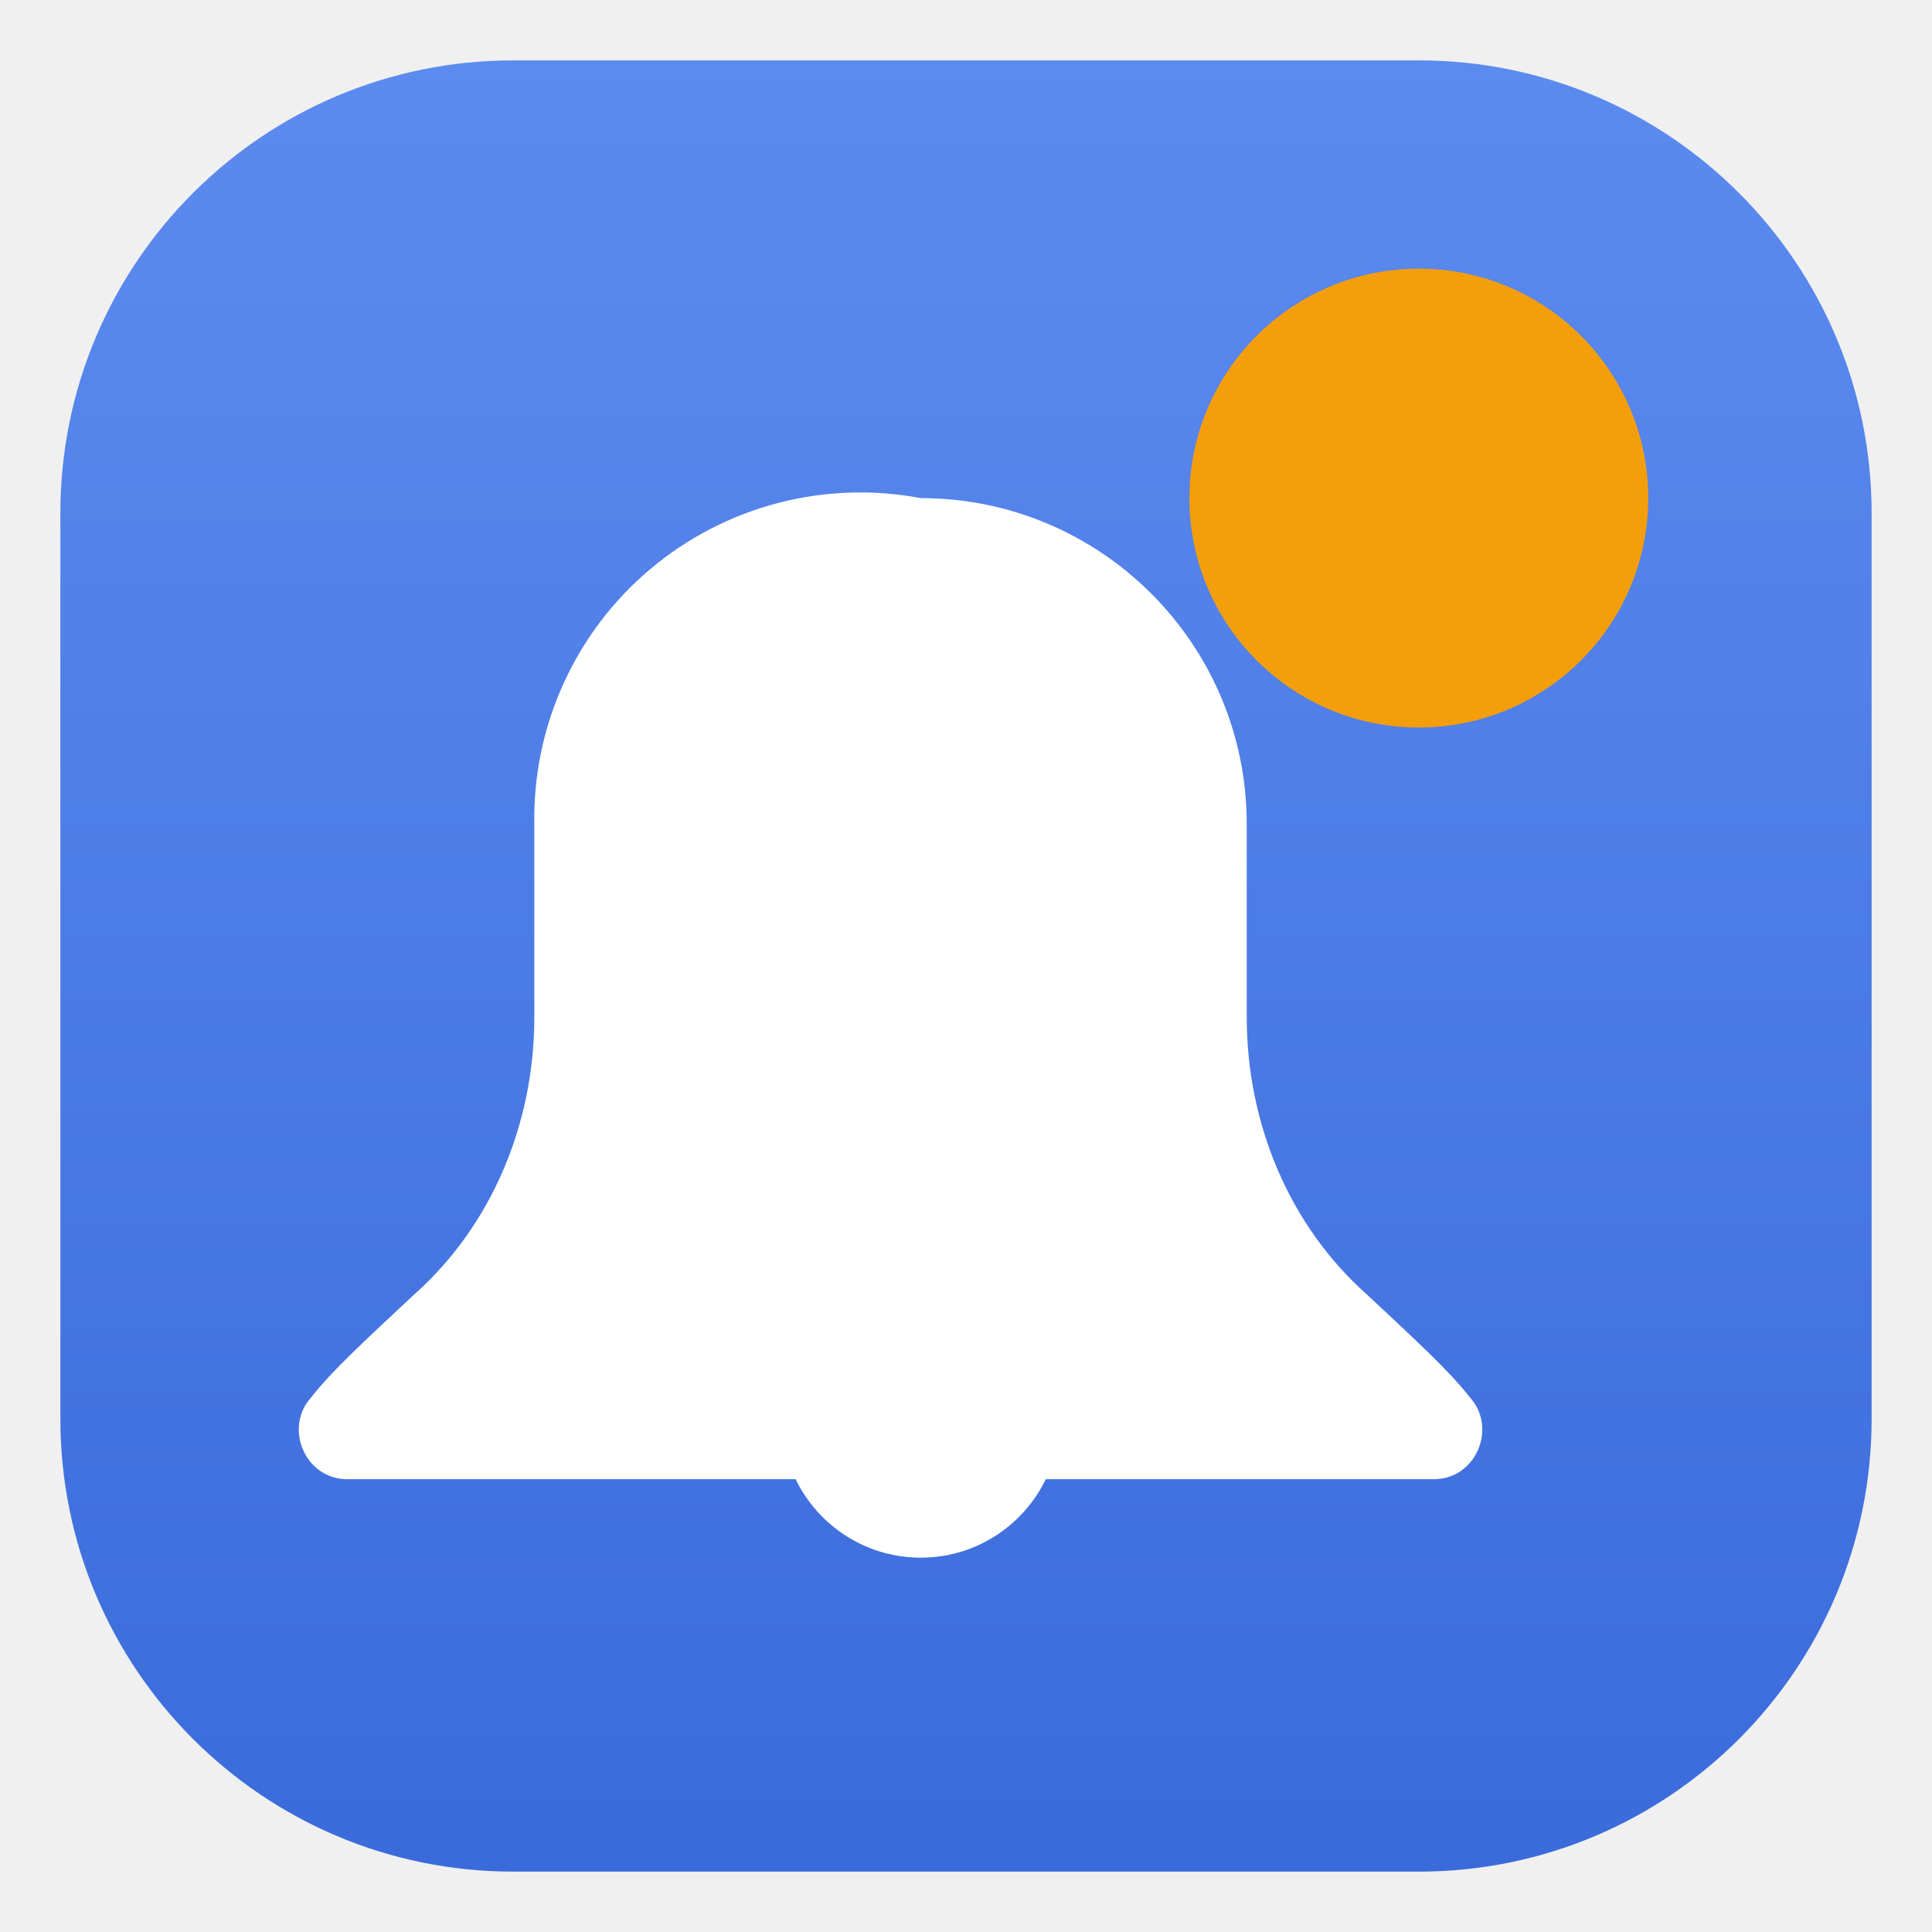
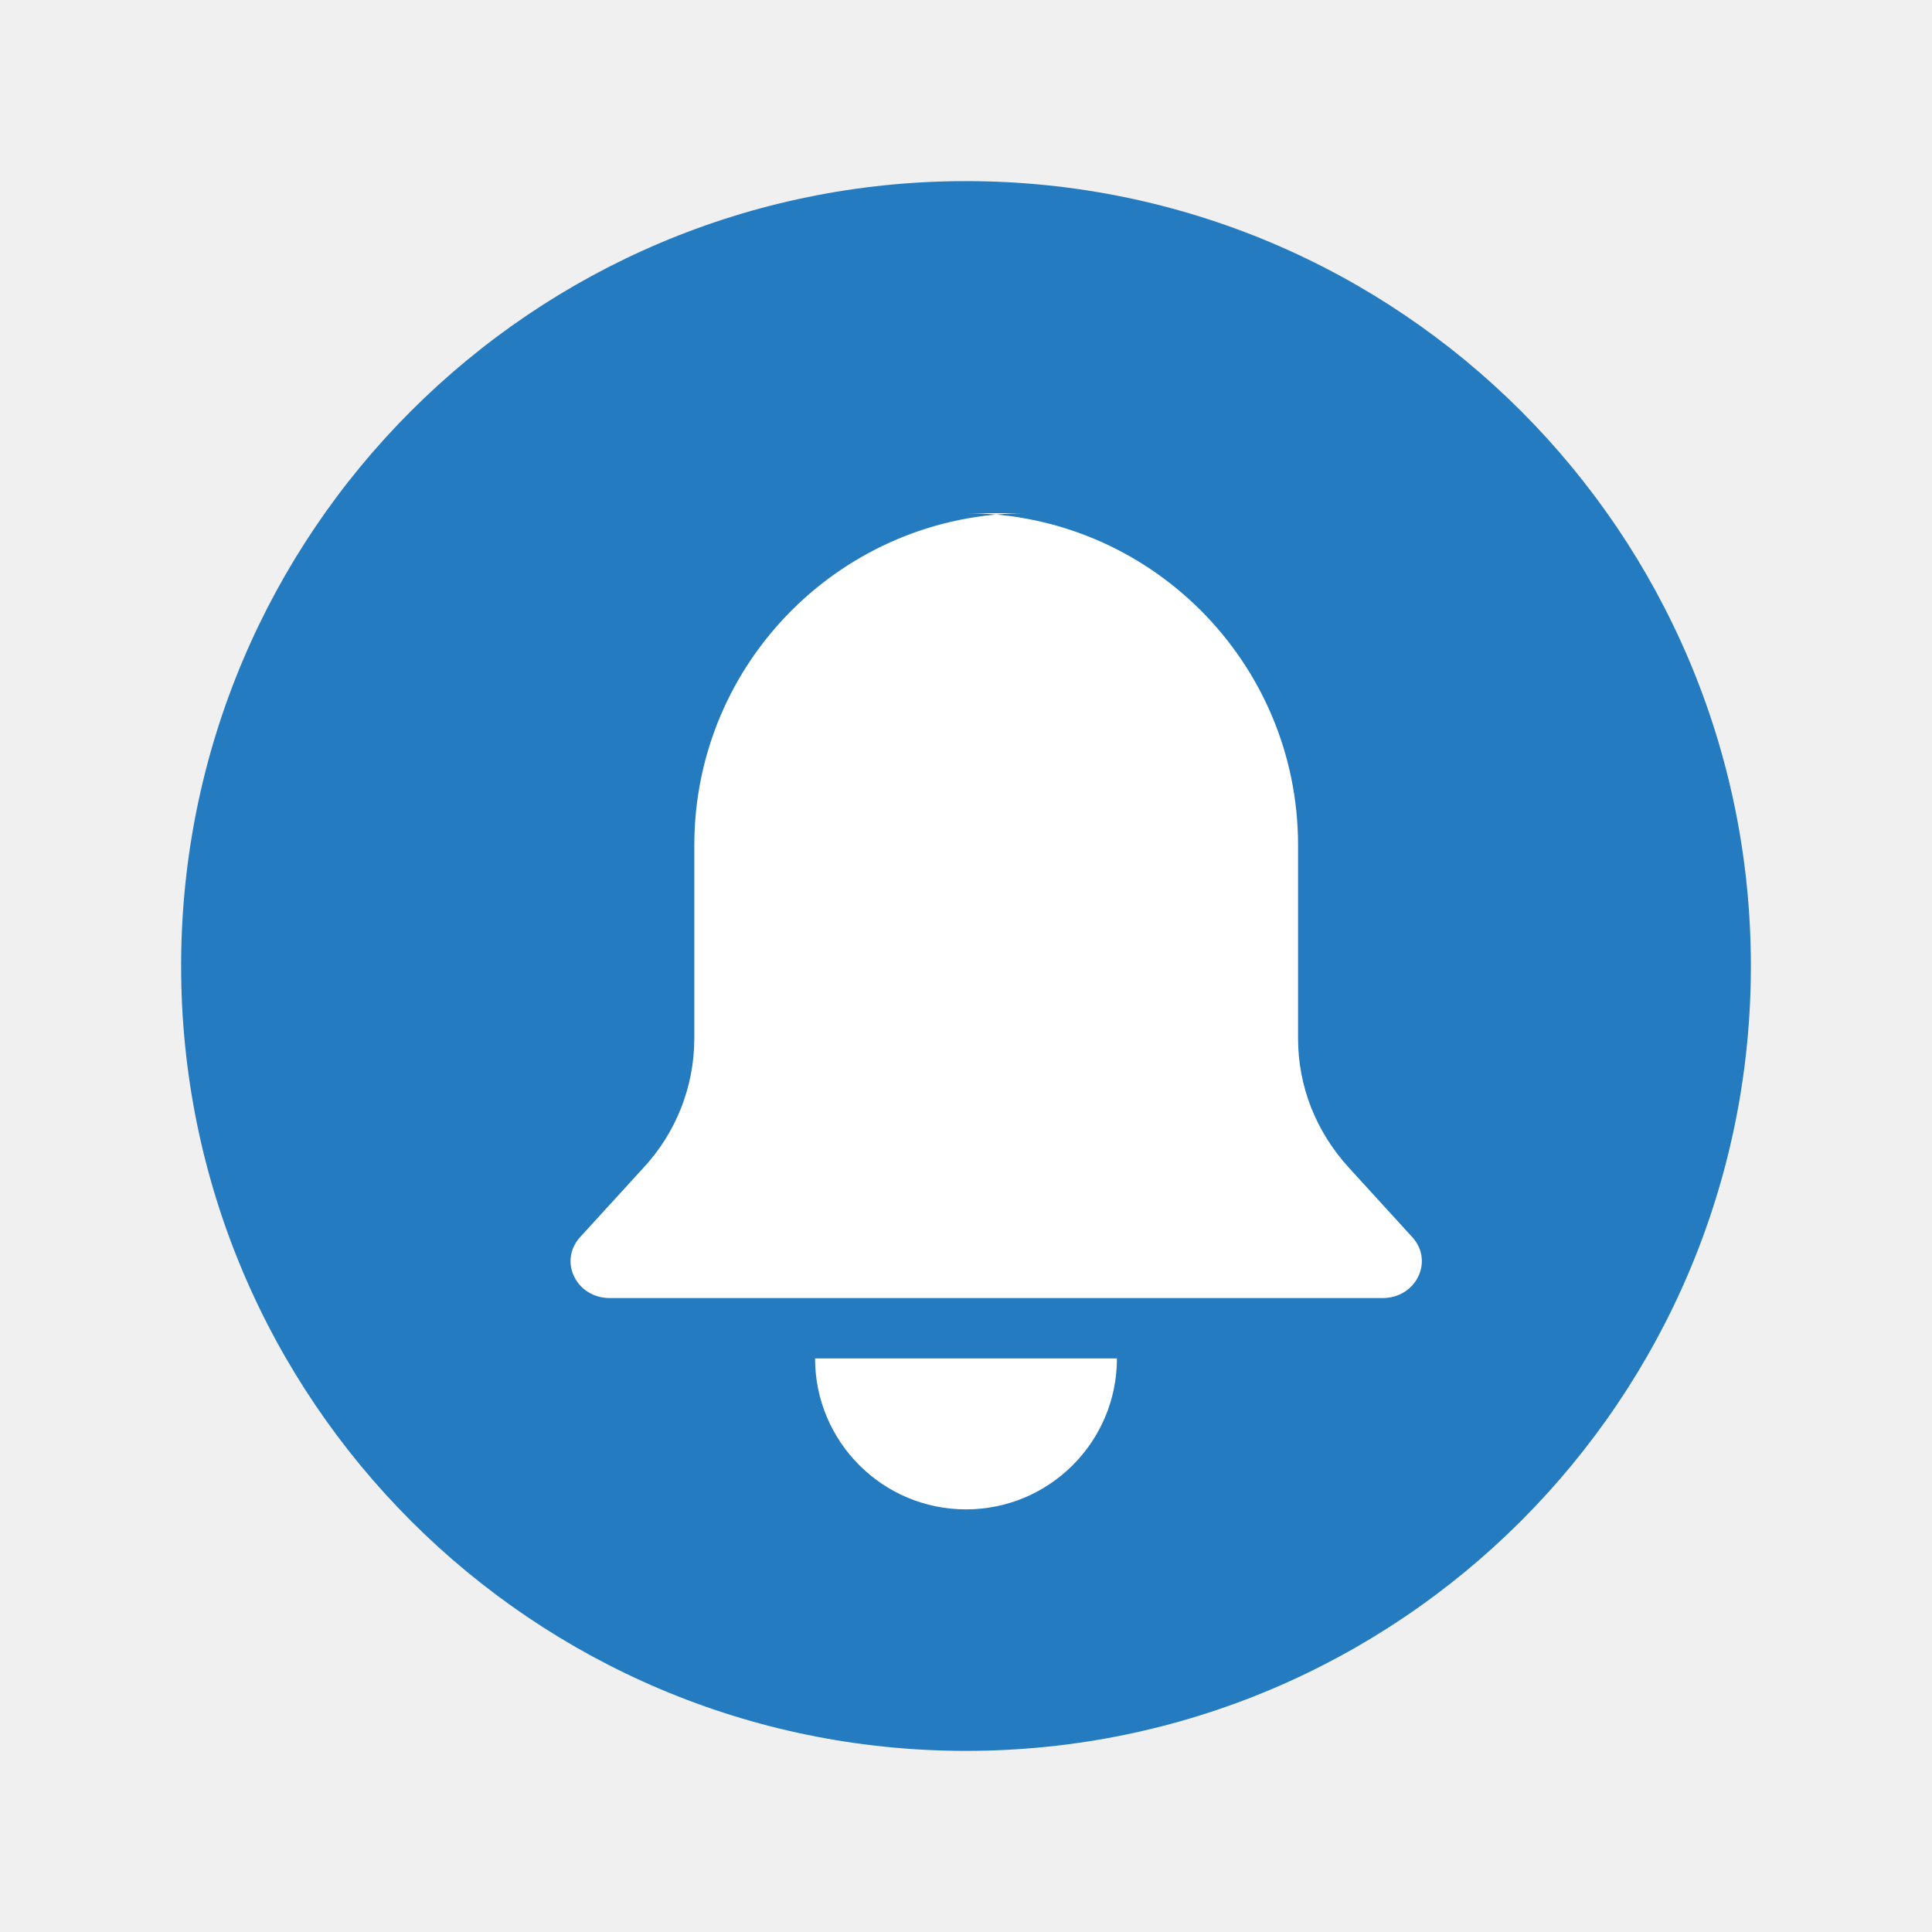
- <svg xmlns="http://www.w3.org/2000/svg" viewBox="0 0 64 64" width="64" height="64" role="img" aria-label="Task Notifier">
-   <defs>
-     <linearGradient id="dtn-bg" gradientUnits="userSpaceOnUse" x1="0" y1="0" x2="0" y2="64">
-       <stop offset="0" stop-color="#5d8cf0" />
-       <stop offset="1" stop-color="#3a6ada" />
-     </linearGradient>
-   </defs>
-   <rect x="2" y="2" width="60" height="60" rx="15" fill="url(#dtn-bg)" />
-   <g transform="translate(-1.5,1)" fill="#ffffff">
-     <path d="M32 15.5a10.8 10.8 0 0 1 10.8 10.8v6.4c0 3.5 1.4 6.9 4 9.2 1.6 1.5 2.7 2.5 3.4 3.4.9 1 .2 2.7-1.2 2.7H13c-1.4 0-2.1-1.7-1.2-2.7.7-.9 1.8-1.9 3.4-3.4 2.6-2.3 4-5.7 4-9.2v-6.4A10.8 10.8 0 0 1 32 15.5z" />
-     <path d="M27.4 46h9.2a4.6 4.6 0 0 1-9.2 0z" />
-   </g>
-   <circle cx="47" cy="16.5" r="7.6" fill="#f59e0b" />
+ <svg xmlns="http://www.w3.org/2000/svg" viewBox="0 0 64 64">
+   <circle cx="32" cy="32" r="26" fill="#247bbf" />
+   <path d="M32 17a11 11 0 0 1 11 11v6.4c0 1.6.6 3.1 1.7 4.3l2.1 2.3c.7.8.1 2-1 2H20.2c-1.1 0-1.7-1.2-1-2l2.1-2.3a6.3 6.3 0 0 0 1.7-4.3V28a11 11 0 0 1 11-11Z" fill="#ffffff" />
+   <path d="M27 45h10a5 5 0 0 1-10 0Z" fill="#ffffff" />
</svg>
